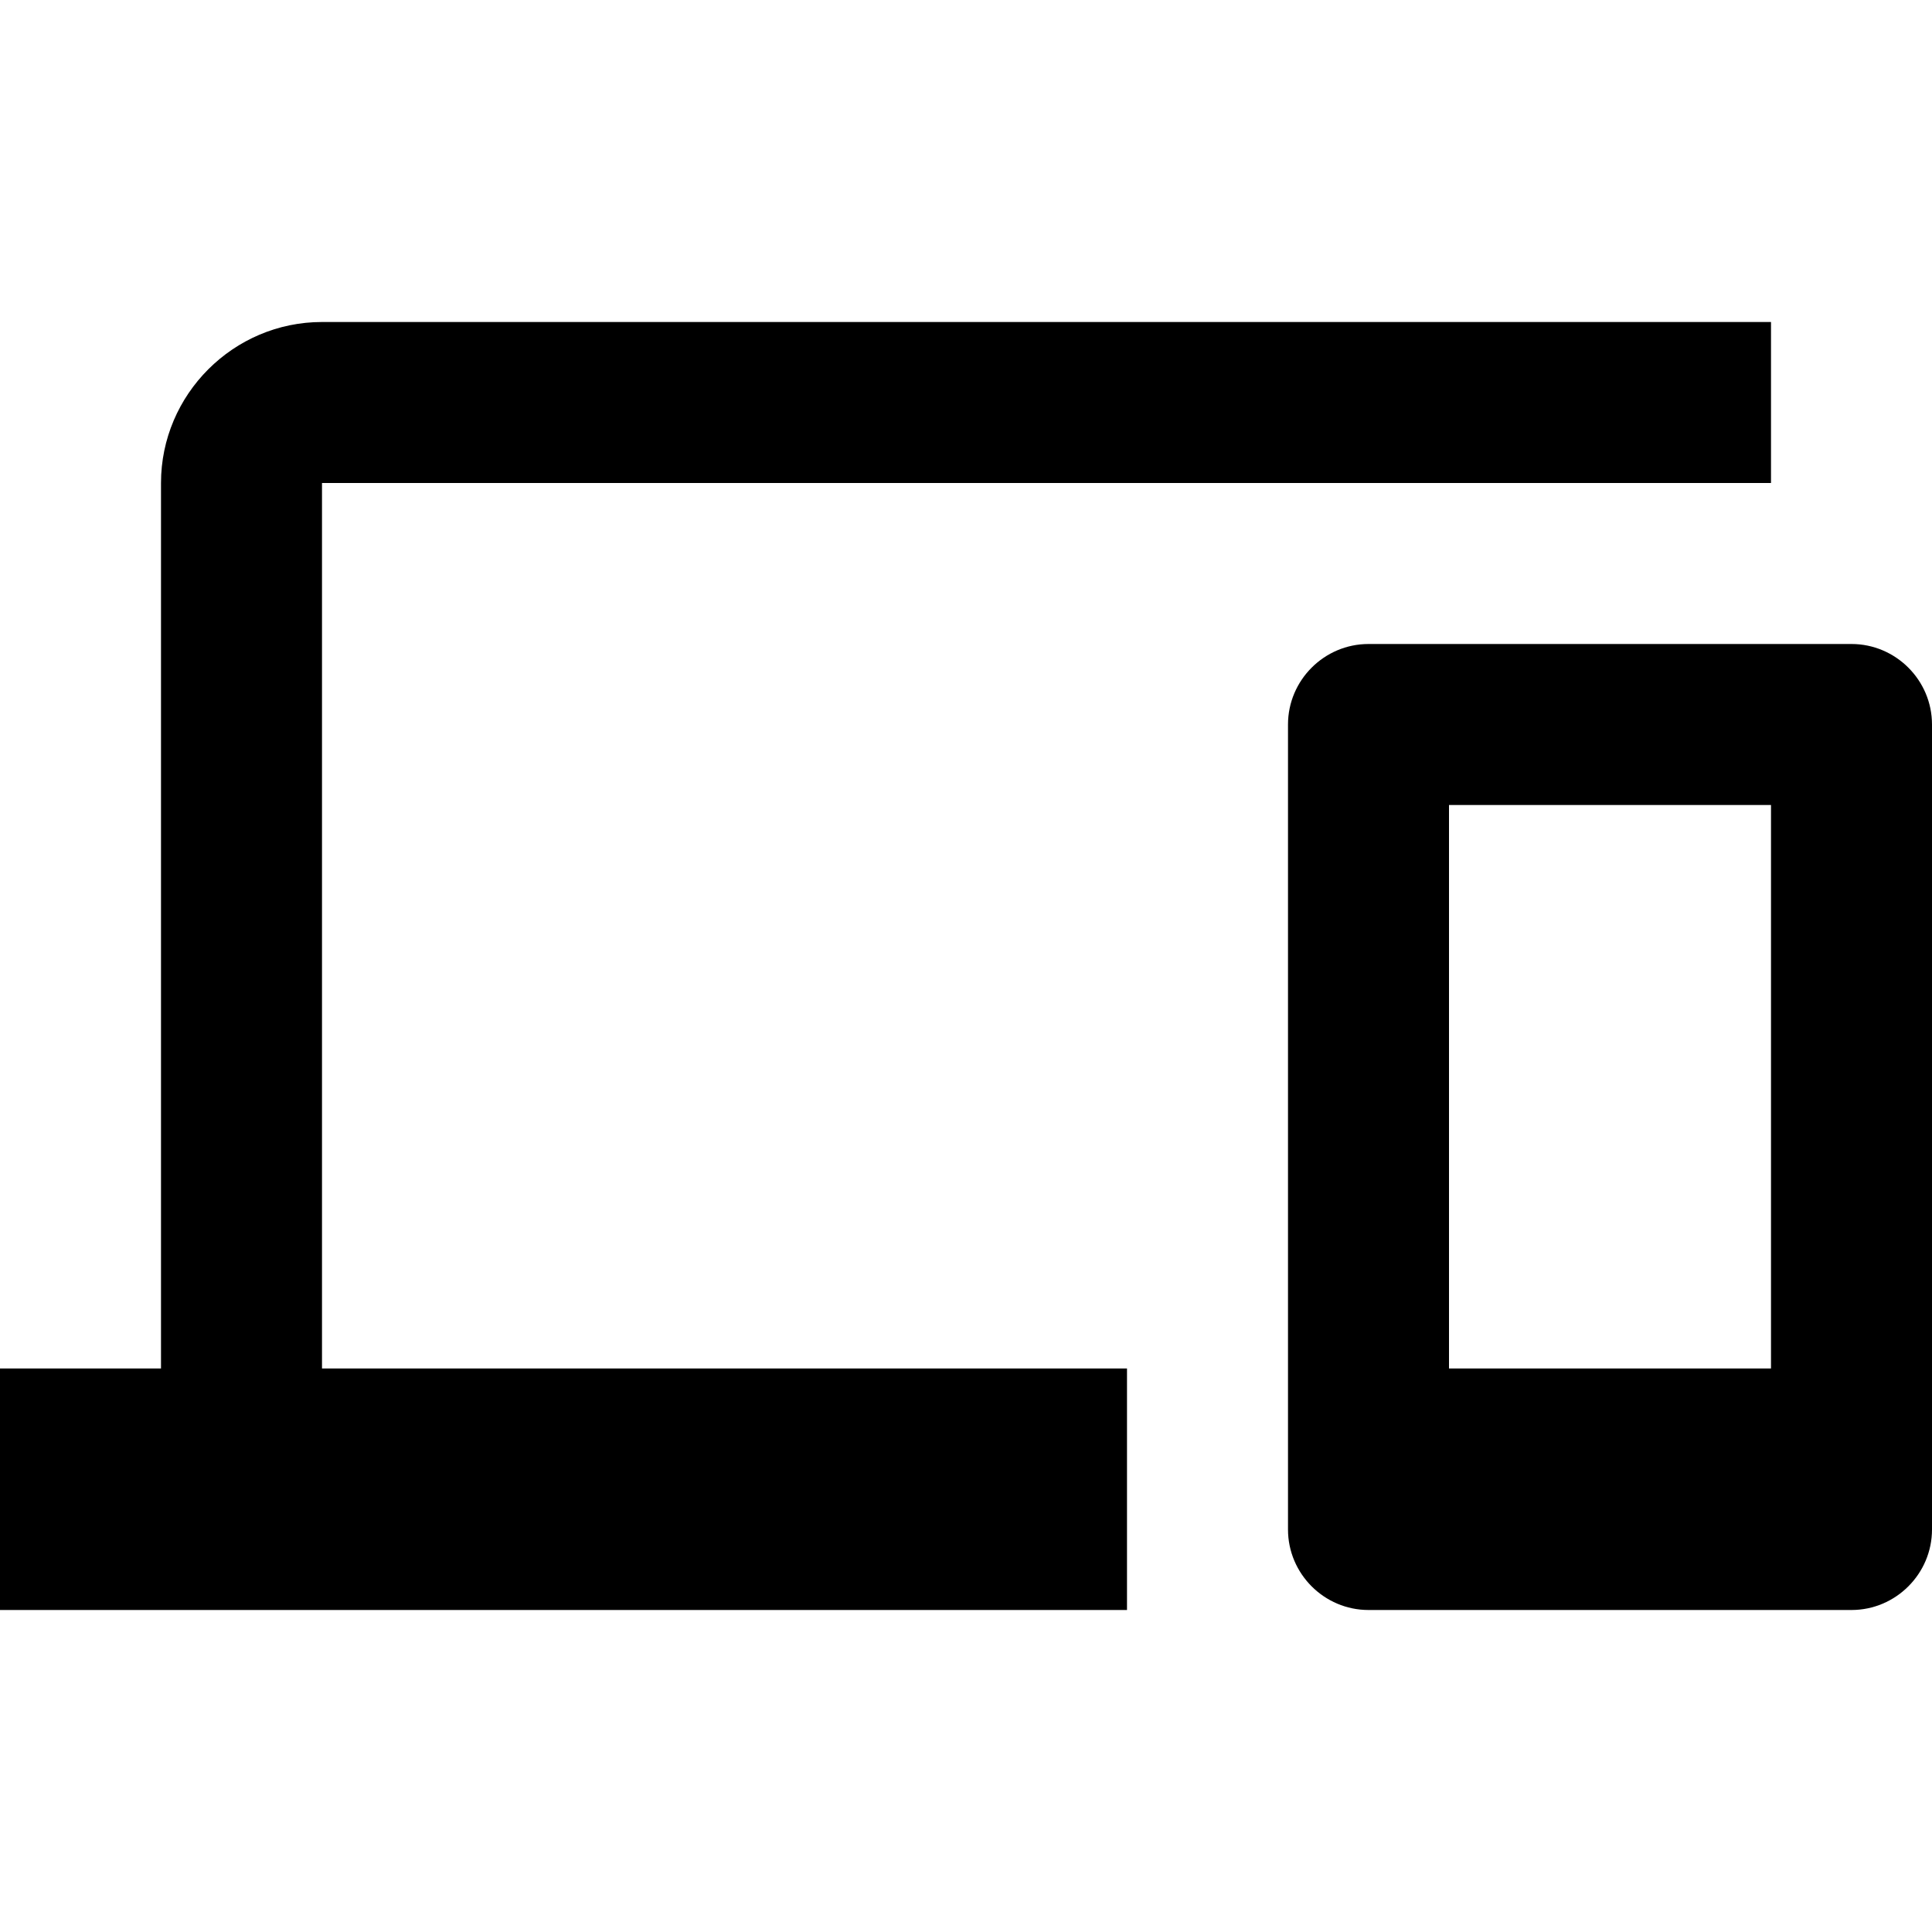
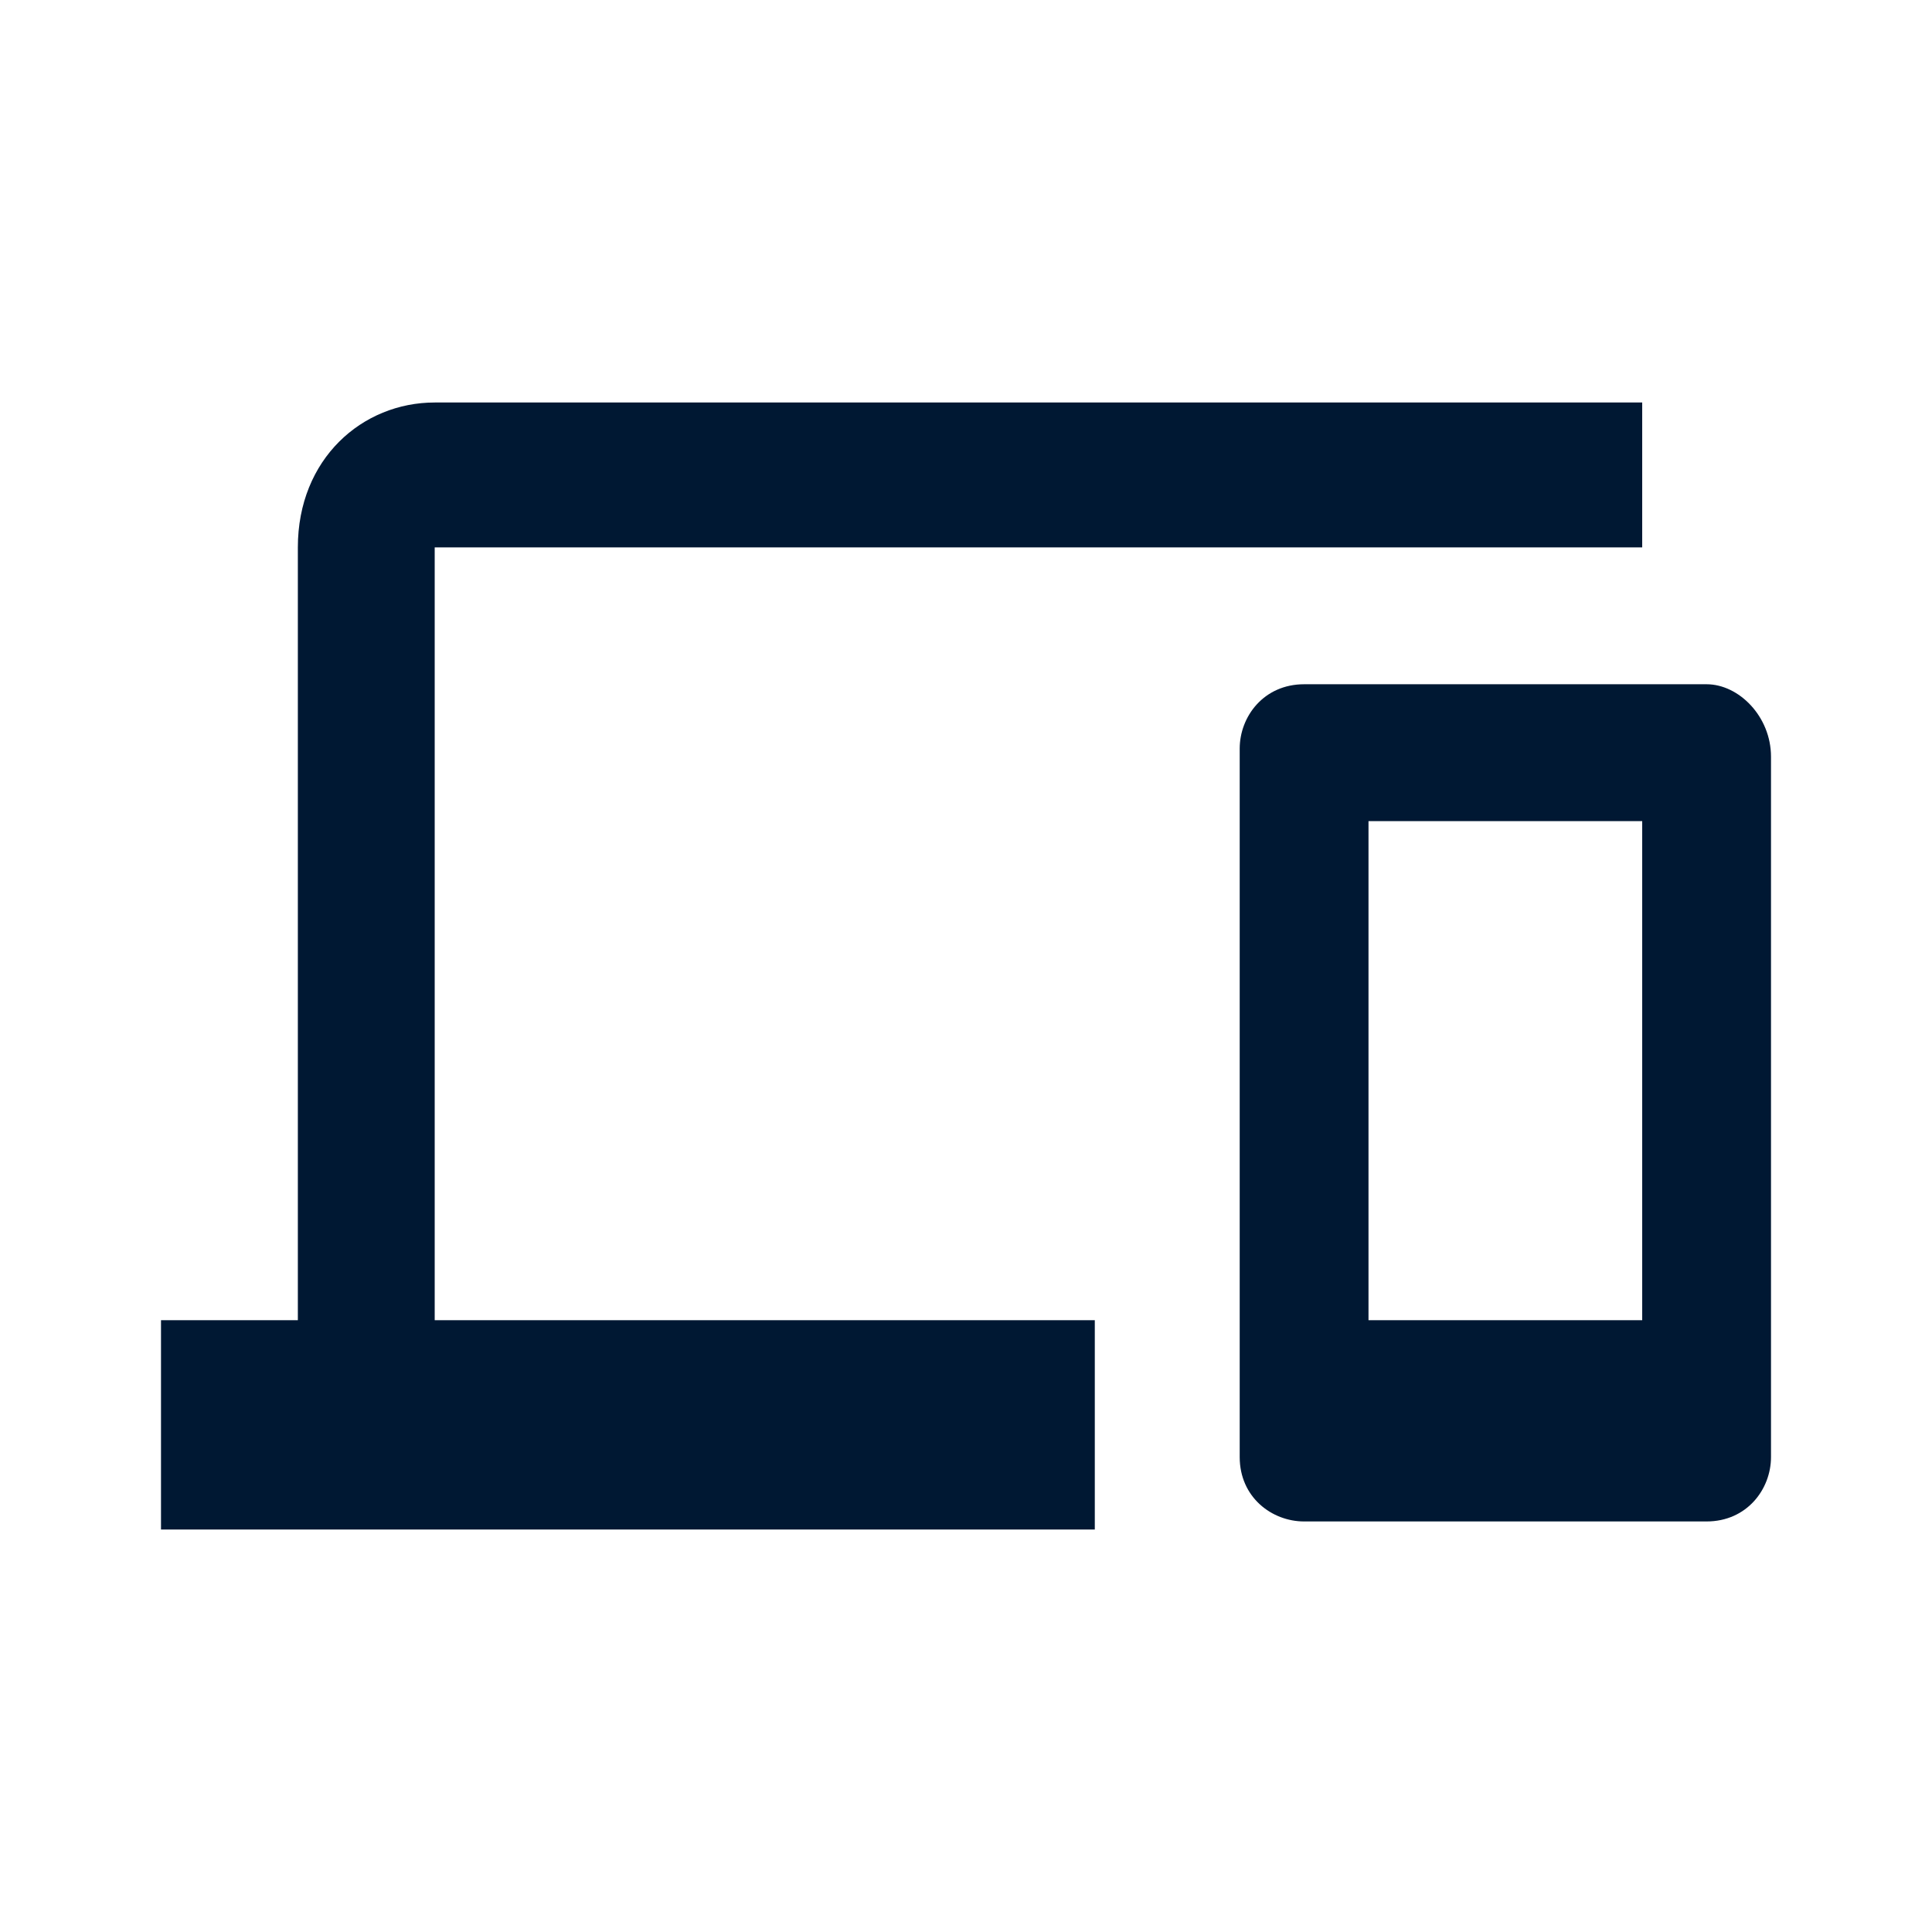
- <svg xmlns="http://www.w3.org/2000/svg" width="24" height="24" viewBox="0 0 24 24">
-   <path d="M0 0h24v24H0z" fill="none" />
-   <path d="M4 6h18V4H4c-1.1 0-2 .9-2 2v11H0v3h14v-3H4V6zm19 2h-6c-.55 0-1 .45-1 1v10c0 .55.45 1 1 1h6c.55 0 1-.45 1-1V9c0-.55-.45-1-1-1zm-1 9h-4v-7h4v7z" />
+ <svg xmlns="http://www.w3.org/2000/svg" version="1.1" id="Layer_1" x="0px" y="0px" viewBox="0 0 24 24" style="enable-background:new 0 0 24 24;" xml:space="preserve">
+   <style type="text/css">
+ 	.st0{fill:#001833;}
+ </style>
+   <path id="path-1_1_" class="st0" d="M5.4,6.8h15V5h-15C4.5,5,3.7,5.7,3.7,6.8v9.6H2V19h11.6v-2.6H5.4V6.8z M21.2,8.5h-5  c-0.5,0-0.8,0.4-0.8,0.8v8.8c0,0.5,0.4,0.8,0.8,0.8h5c0.5,0,0.8-0.4,0.8-0.8V9.4C22,8.9,21.6,8.5,21.2,8.5z M20.4,16.4H17v-6.2h3.4  V16.4z" />
</svg>
